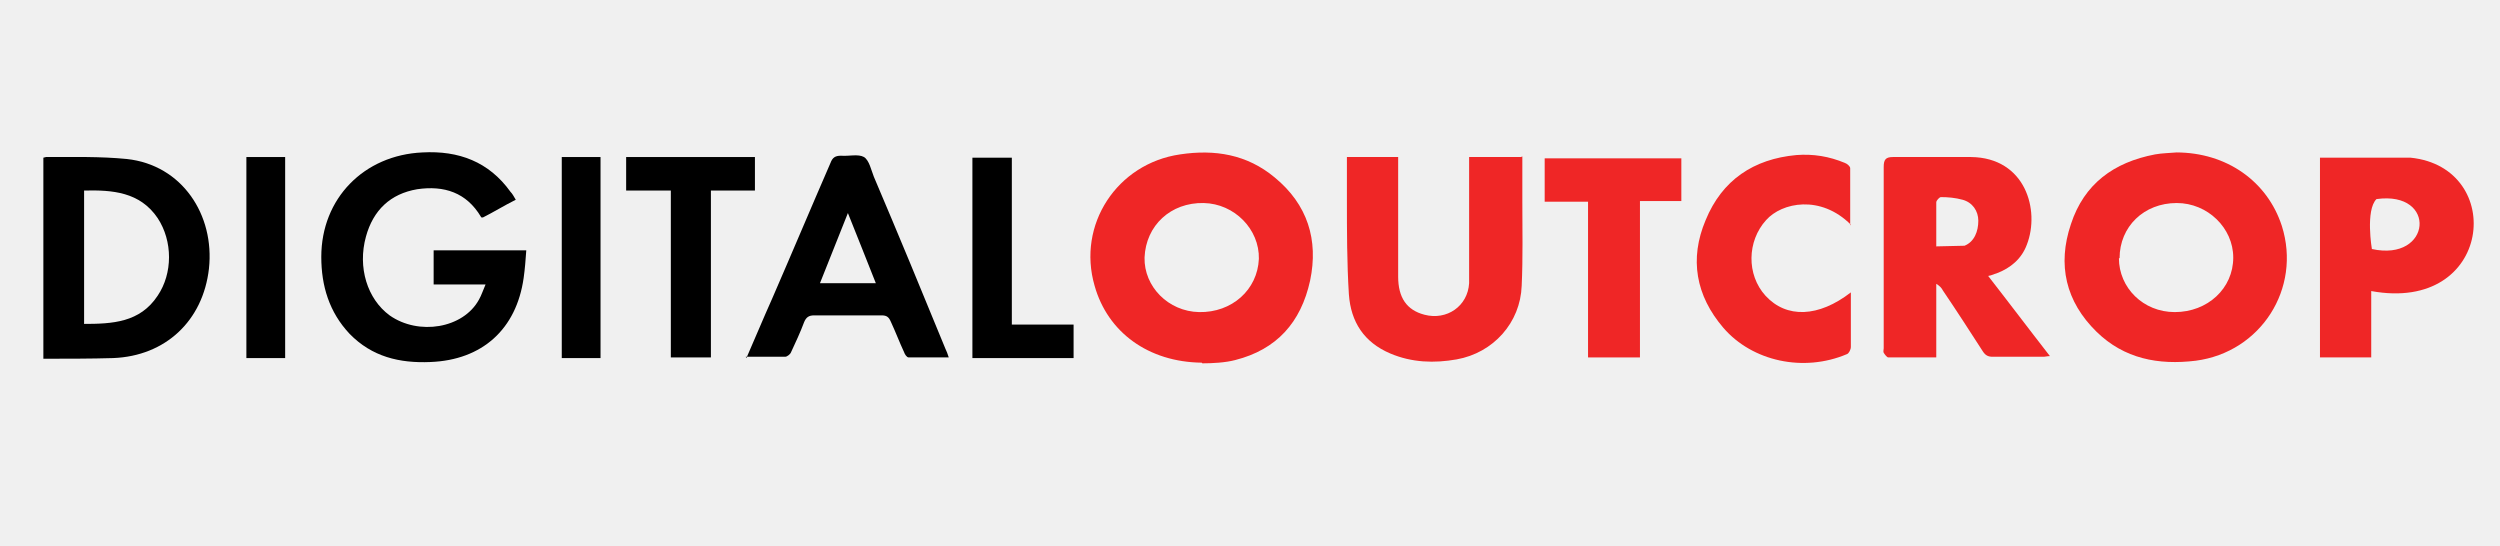
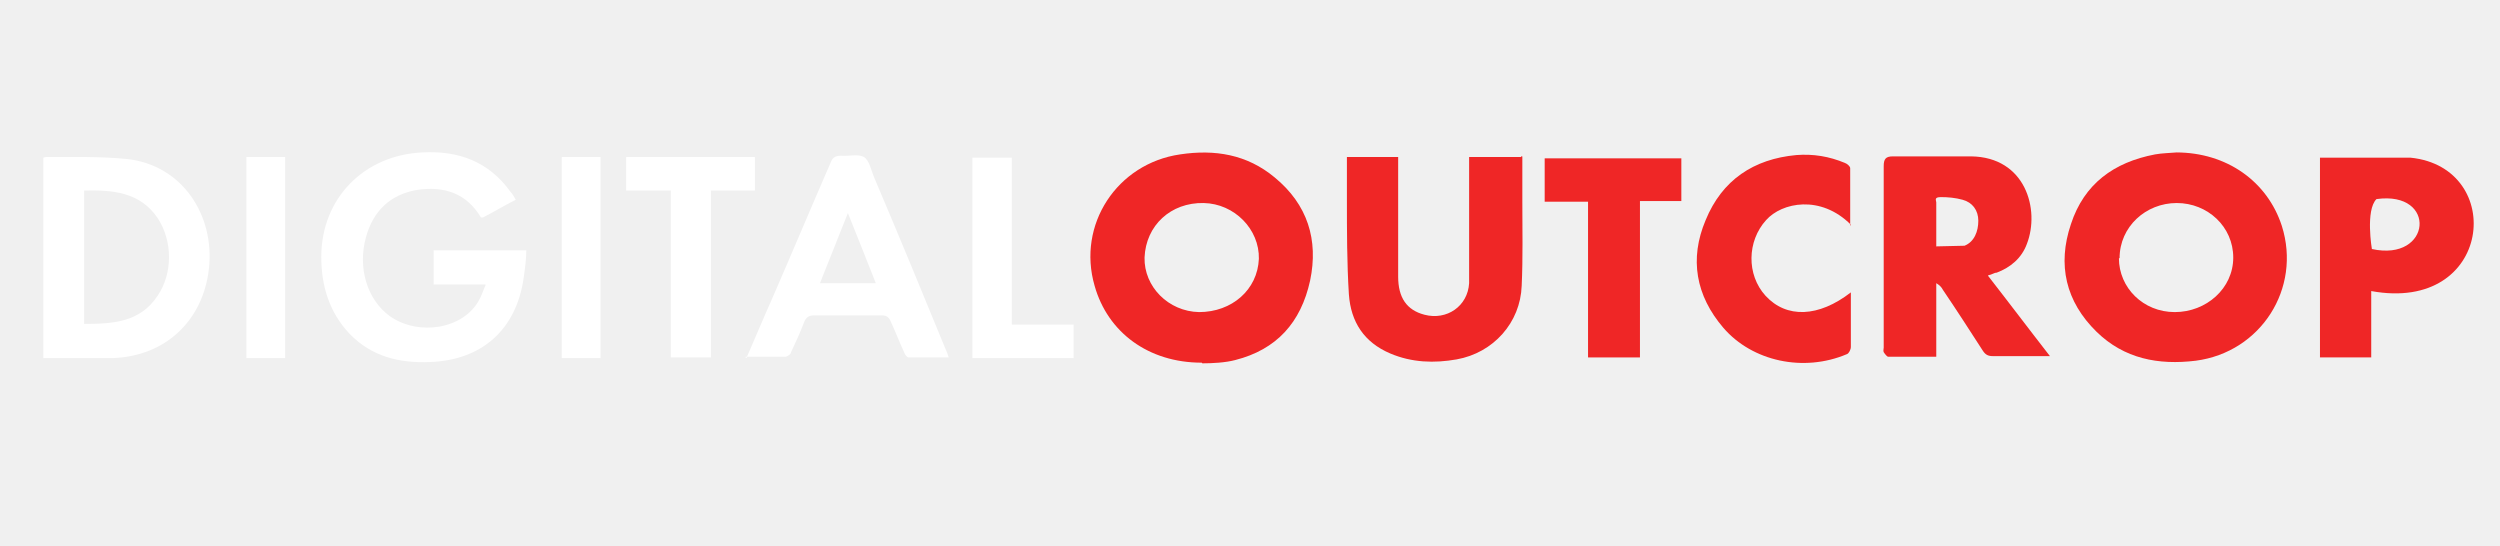
<svg xmlns="http://www.w3.org/2000/svg" id="Layer_1" data-name="Layer 1" version="1.1" viewBox="0 0 380.5 83.1">
  <defs>
    <style>
      .cls-1 {
-         fill: #000;
+         fill: #ef2626;
      }

      .cls-1, .cls-2 {
        stroke-width: 0px;
      }

      .cls-2 {
-         fill: #ef2626;
+         fill: #fff;
      }
    </style>
  </defs>
-   <path class="cls-2" d="M331.2,23.2c7.7,0,13.9,4.4,16.1,11.2,3,9.5-3.2,19.2-13.1,20.5-5.7.7-10.9-.3-15.1-4.4-4.7-4.6-6-10.2-3.9-16.4,2-6.1,6.5-9.4,12.8-10.6,1.1-.2,2.2-.2,3.3-.3ZM322.5,39.3c0,4.5,3.7,8.2,8.5,8.2,5,0,8.9-3.6,8.9-8.3,0-4.5-3.9-8.3-8.6-8.3-5,0-8.7,3.6-8.7,8.4Z" />
-   <path class="cls-2" d="M182.9,55.2c-8.1-.1-14.3-4.6-16.3-11.7-2.7-9.3,3.4-18.6,13-20,5.3-.8,10.2,0,14.4,3.5,5,4.1,6.7,9.5,5.4,15.7-1.4,6.4-5.1,10.5-11.4,12.1-1.5.4-3.5.5-5,.5ZM174.2,39.2c-.1,4.4,3.6,8.2,8.3,8.3,5,.1,8.9-3.4,9.1-8.1.1-4.5-3.7-8.4-8.4-8.5-5-.1-8.8,3.4-9,8.3Z" />
-   <path class="cls-2" d="M302.6,42c1.6,2.1,3.2,4.1,4.7,6.1,1.5,2,3.1,4,4.7,6.1-.4,0-.7.1-1,.1-2.6,0-5.1,0-7.7,0-.7,0-1.1-.2-1.5-.8-2-3.1-4-6.2-6.1-9.3-.2-.4-.5-.7-1-1v11.2c-2.6,0-4.9,0-7.3,0-.2,0-.5-.4-.7-.7-.1-.2,0-.5,0-.7,0-9.2,0-18.4,0-27.6,0-1.1.3-1.5,1.4-1.5,4,0,7.9,0,11.9,0,8.3.1,10.5,8.1,8.5,13.3-.8,2.2-2.5,3.6-4.6,4.4-.4.1-.7.3-1.3.4ZM299,37.4c1.5-.6,2.1-2.2,2.1-3.8,0-1.5-.9-2.8-2.4-3.2-1.1-.3-2.2-.4-3.3-.4-.2,0-.7.5-.7.8,0,1,0,2.1,0,3.1h0v3.6" />
-   <path class="cls-2" d="M231.5,23.9c-2.4,0-5.4,0-7.9,0,0,.6,0,1,0,1.5,0,3.7,0,7.4,0,11,0,2.2,0,4.5,0,6.7-.2,3.5-3.4,5.7-6.8,4.8-2.7-.7-4-2.6-4-5.8,0-5.6,0-11.2,0-16.8,0-.5,0-.9,0-1.4h-7.8c0,2.2,0,4.3,0,6.4,0,4.8,0,9.7.3,14.5.3,4.2,2.3,7.3,6.3,9,3.3,1.4,6.7,1.5,10.1.9,5.6-1,9.7-5.6,9.9-11.2.2-4.3.1-8.6.1-12.8v-6.9Z" />
-   <path class="cls-1" d="M73.9,43.3h-7.9v-5.2h14.1c-.1,1.4-.2,2.8-.4,4.2-1.1,7.8-6.3,12.5-14.2,12.8-4.7.2-8.9-.8-12.3-4.3-3.1-3.3-4.3-7.3-4.3-11.7,0-8.9,6.5-15.5,15.4-15.9,5.5-.3,10.1,1.4,13.4,6,.3.3.5.7.8,1.2-1.8.9-3.4,1.9-5,2.7-.2,0-.3,0-.3-.1-2.2-3.7-5.6-4.8-9.7-4.2-4.1.7-6.7,3.2-7.8,7.2-1.3,4.7.2,9.5,3.6,12,4.4,3.1,11.2,2,13.6-2.4.4-.7.6-1.4,1-2.3Z" />
-   <path class="cls-2" d="M360.9,44.3v10.1h-7.8v-30.4c4.6,0,9.2,0,13.8,0,14.6,1.5,12.5,23.7-6,20.3ZM361,37.9c9.1,2,10-8.9.7-7.6-1.7,1.7-.7,7.6-.7,7.6Z" />
-   <path class="cls-1" d="M6.6,24c.1,0,.3-.1.4-.1,4.1,0,8.3-.1,12.3.3,8.4.9,13.4,8.5,12.5,16.7-.9,7.9-6.6,13.3-14.6,13.6-3.2.1-7.4.1-10.6.1M12.7,49.3c4.4,0,8.6-.2,11.3-4.3,2.3-3.4,2.3-8.3,0-11.8-2.7-4-6.9-4.3-11.2-4.2v20.3Z" />
-   <path class="cls-2" d="M281.7,34.2c-4.6-4.6-10.5-3.4-12.9-.7-2.9,3.2-3,8.3-.1,11.5,3.2,3.5,8.1,3.3,13-.5v1.3c0,2.3,0,4.6,0,7,0,.4-.3,1-.6,1.1-6.6,2.8-14.4,1.1-18.8-4-4.2-4.9-5.2-10.5-2.7-16.4,2.5-6.1,7.3-9.3,13.8-9.9,2.6-.2,5,.2,7.4,1.2.3.1.8.5.8.8,0,2.8,0,5.6,0,8.7Z" />
-   <path class="cls-1" d="M113.6,54.5c1.4-3.2,2.6-6.1,3.9-9,3-6.9,5.9-13.8,8.9-20.7.3-.8.7-1.1,1.6-1.1,1.2.1,2.6-.3,3.5.2.8.5,1.1,2,1.5,3,3.7,8.7,7.3,17.4,10.9,26.2.2.4.3.7.5,1.3-2.1,0-4.1,0-6.1,0-.3,0-.6-.5-.7-.8-.7-1.5-1.3-3.1-2-4.6-.3-.7-.6-1-1.4-1-3.4,0-6.9,0-10.3,0-.8,0-1.2.3-1.5,1-.6,1.6-1.3,3.1-2,4.6-.1.3-.6.7-.9.7-1.9,0-3.8,0-6,0ZM129.1,32.3c-1.5,3.8-2.9,7.3-4.3,10.8h8.5c-1.4-3.6-2.8-7-4.3-10.8Z" />
-   <path class="cls-2" d="M249.6,30.6v23.8h-7.9v-23.7h-6.6v-6.6h20.8v6.5h-6.4Z" />
-   <path class="cls-1" d="M95.3,29.1v-5.2h19.6v5.1h-6.7v25.4h-6.1v-25.4h-6.8Z" />
-   <path class="cls-1" d="M163.4,54.5h-15.4v-30.5h6v25.4h9.4v5.2Z" />
-   <path class="cls-1" d="M37.5,54.5v-30.6h5.9v30.6h-5.9Z" />
-   <path class="cls-1" d="M91.4,54.5h-5.9v-30.6h5.9v30.6Z" />
+   <path class="cls-1" d="M331.2,23.2c7.7,0,13.9,4.4,16.1,11.2,3,9.5-3.2,19.2-13.1,20.5-5.7.7-10.9-.3-15.1-4.4-4.7-4.6-6-10.2-3.9-16.4,2-6.1,6.5-9.4,12.8-10.6,1.1-.2,2.2-.2,3.3-.3h0ZM322.5,39.3c0,4.5,3.7,8.2,8.5,8.2s8.9-3.6,8.9-8.3-3.9-8.3-8.6-8.3-8.7,3.6-8.7,8.4h0Z" />
+   <path class="cls-1" d="M182.9,55.2c-8.1,0-14.3-4.6-16.3-11.7-2.7-9.3,3.4-18.6,13-20,5.3-.8,10.2,0,14.4,3.5,5,4.1,6.7,9.5,5.4,15.7-1.4,6.4-5.1,10.5-11.4,12.1-1.5.4-3.5.5-5,.5h0ZM174.2,39.2c-.1,4.4,3.6,8.2,8.3,8.3,5,0,8.9-3.4,9.1-8.1.1-4.5-3.7-8.4-8.4-8.5-5-.1-8.8,3.4-9,8.3h0Z" />
+   <path class="cls-1" d="M302.6,42c1.6,2.1,3.2,4.1,4.7,6.1s3.1,4,4.7,6.1c-.4,0-.7,0-1,0h-7.7c-.7,0-1.1-.2-1.5-.8-2-3.1-4-6.2-6.1-9.3-.2-.4-.5-.7-1-1v11.2h-7.3c-.2,0-.5-.4-.7-.7-.1-.2,0-.5,0-.7v-27.6c0-1.1.3-1.5,1.4-1.5h11.9c8.3.1,10.5,8.1,8.5,13.3-.8,2.2-2.5,3.6-4.6,4.4-.4,0-.7.3-1.3.4ZM299,37.4c1.5-.6,2.1-2.2,2.1-3.8s-.9-2.8-2.4-3.2c-1.1-.3-2.2-.4-3.3-.4s-.7.5-.7.8v3.1h0v3.6" />
+   <path class="cls-1" d="M231.5,23.9h-7.9v19.2c-.2,3.5-3.4,5.7-6.8,4.8-2.7-.7-4-2.6-4-5.8v-18.2h-7.8v6.4c0,4.8,0,9.7.3,14.5.3,4.2,2.3,7.3,6.3,9,3.3,1.4,6.7,1.5,10.1.9,5.6-1,9.7-5.6,9.9-11.2.2-4.3.1-8.6.1-12.8v-6.9h-.2Z" />
+   <path class="cls-2" d="M73.9,43.3h-7.9v-5.2h14.1c0,1.4-.2,2.8-.4,4.2-1.1,7.8-6.3,12.5-14.2,12.8-4.7.2-8.9-.8-12.3-4.3-3.1-3.3-4.3-7.3-4.3-11.7,0-8.9,6.5-15.5,15.4-15.9,5.5-.3,10.1,1.4,13.4,6,.3.3.5.7.8,1.2-1.8.9-3.4,1.9-5,2.7-.2,0-.3,0-.3,0-2.2-3.7-5.6-4.8-9.7-4.2-4.1.7-6.7,3.2-7.8,7.2-1.3,4.7.2,9.5,3.6,12,4.4,3.1,11.2,2,13.6-2.4.4-.7.6-1.4,1-2.3Z" />
+   <path class="cls-1" d="M360.9,44.3v10.1h-7.8v-30.4h13.8c14.6,1.5,12.5,23.7-6,20.3ZM361,37.9c9.1,2,10-8.9.7-7.6-1.7,1.7-.7,7.6-.7,7.6Z" />
+   <path class="cls-2" d="M6.6,24c0,0,.3-.1.4-.1,4.1,0,8.3-.1,12.3.3,8.4.9,13.4,8.5,12.5,16.7-.9,7.9-6.6,13.3-14.6,13.6-3.2,0-7.4,0-10.6,0M12.7,49.3c4.4,0,8.6-.2,11.3-4.3,2.3-3.4,2.3-8.3,0-11.8-2.7-4-6.9-4.3-11.2-4.2v20.3h-.1Z" />
+   <path class="cls-1" d="M281.7,34.2c-4.6-4.6-10.5-3.4-12.9-.7-2.9,3.2-3,8.3-.1,11.5,3.2,3.5,8.1,3.3,13-.5v8.3c0,.4-.3,1-.6,1.1-6.6,2.8-14.4,1.1-18.8-4-4.2-4.9-5.2-10.5-2.7-16.4,2.5-6.1,7.3-9.3,13.8-9.9,2.6-.2,5,.2,7.4,1.2.3.1.8.5.8.8v8.7h.1Z" />
+   <path class="cls-2" d="M113.6,54.5c1.4-3.2,2.6-6.1,3.9-9,3-6.9,5.9-13.8,8.9-20.7.3-.8.7-1.1,1.6-1.1,1.2.1,2.6-.3,3.5.2.8.5,1.1,2,1.5,3,3.7,8.7,7.3,17.4,10.9,26.2.2.4.3.7.5,1.3h-6.1c-.3,0-.6-.5-.7-.8-.7-1.5-1.3-3.1-2-4.6-.3-.7-.6-1-1.4-1h-10.3c-.8,0-1.2.3-1.5,1-.6,1.6-1.3,3.1-2,4.6,0,.3-.6.7-.9.7h-6v.2ZM129.1,32.3c-1.5,3.8-2.9,7.3-4.3,10.8h8.5c-1.4-3.6-2.8-7-4.3-10.8h.1Z" />
+   <path class="cls-1" d="M249.6,30.6v23.8h-7.9v-23.7h-6.6v-6.6h20.8v6.5h-6.4,0Z" />
+   <path class="cls-2" d="M95.3,29.1v-5.2h19.6v5.1h-6.7v25.4h-6.1v-25.4h-6.8Z" />
+   <path class="cls-2" d="M163.4,54.5h-15.4v-30.5h6v25.4h9.4v5.2h0Z" />
+   <path class="cls-2" d="M37.5,54.5v-30.6h5.9v30.6h-5.9Z" />
+   <path class="cls-2" d="M91.4,54.5h-5.9v-30.6h5.9v30.6Z" />
</svg>
